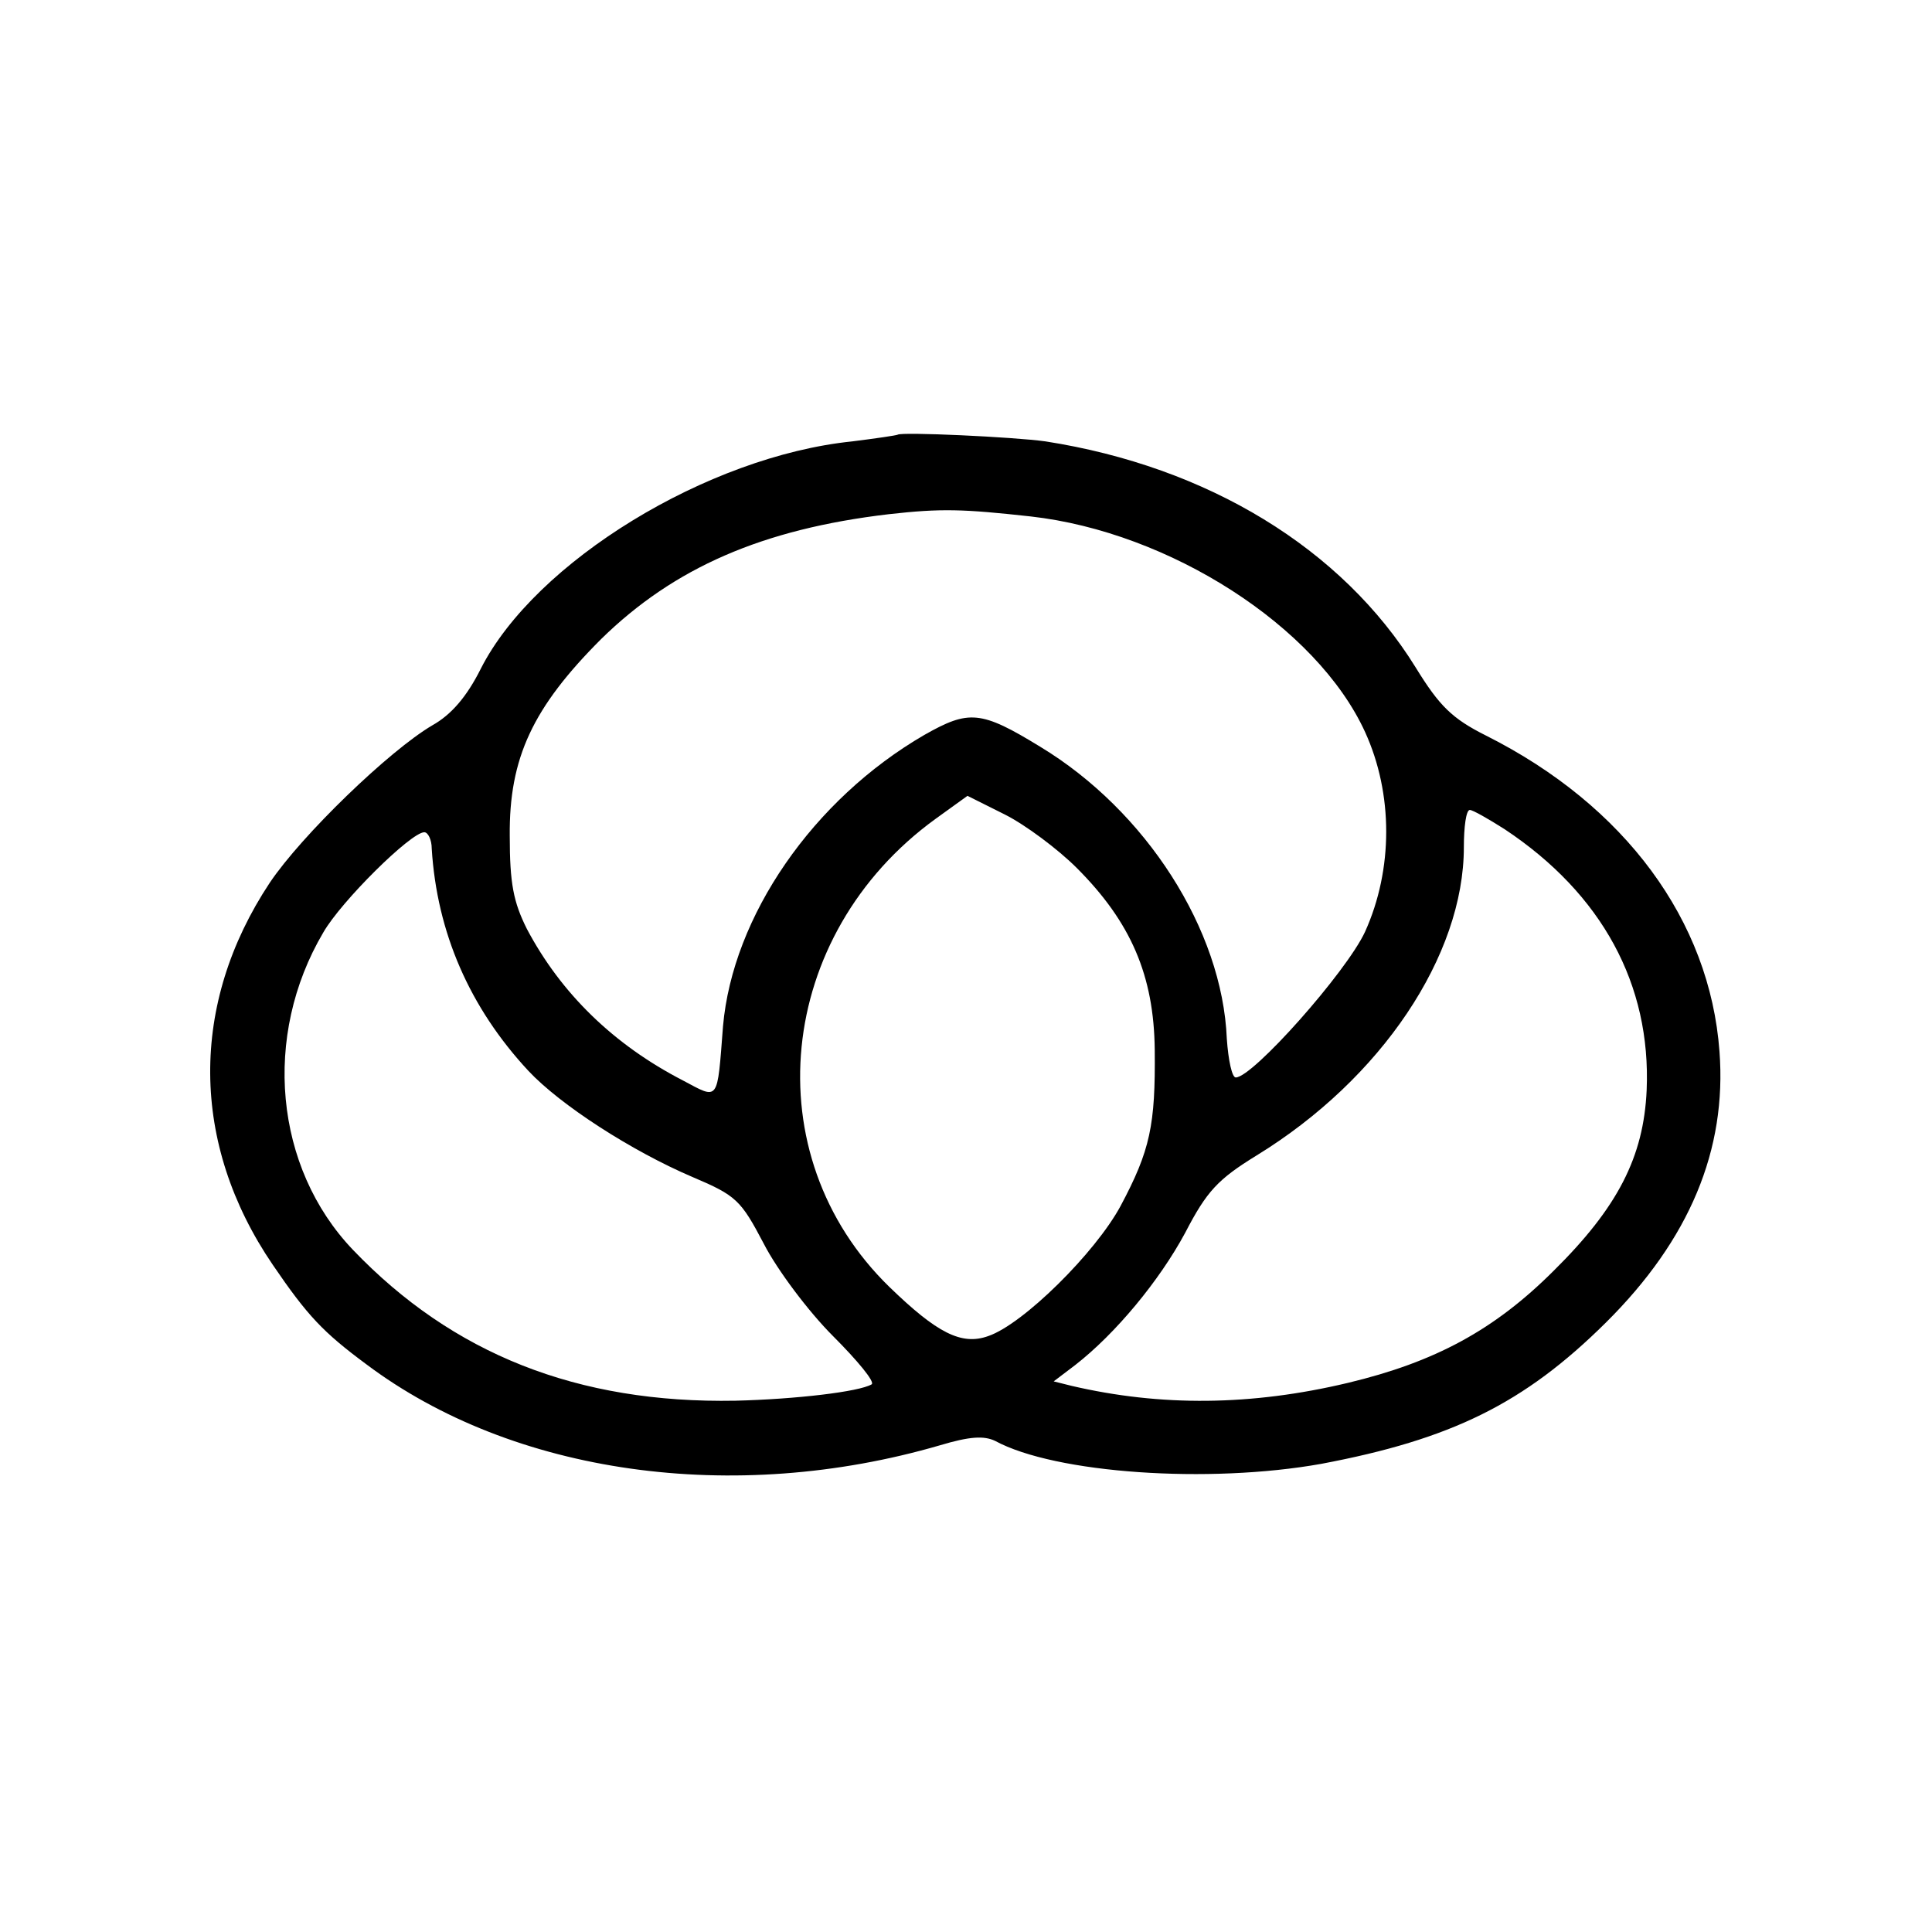
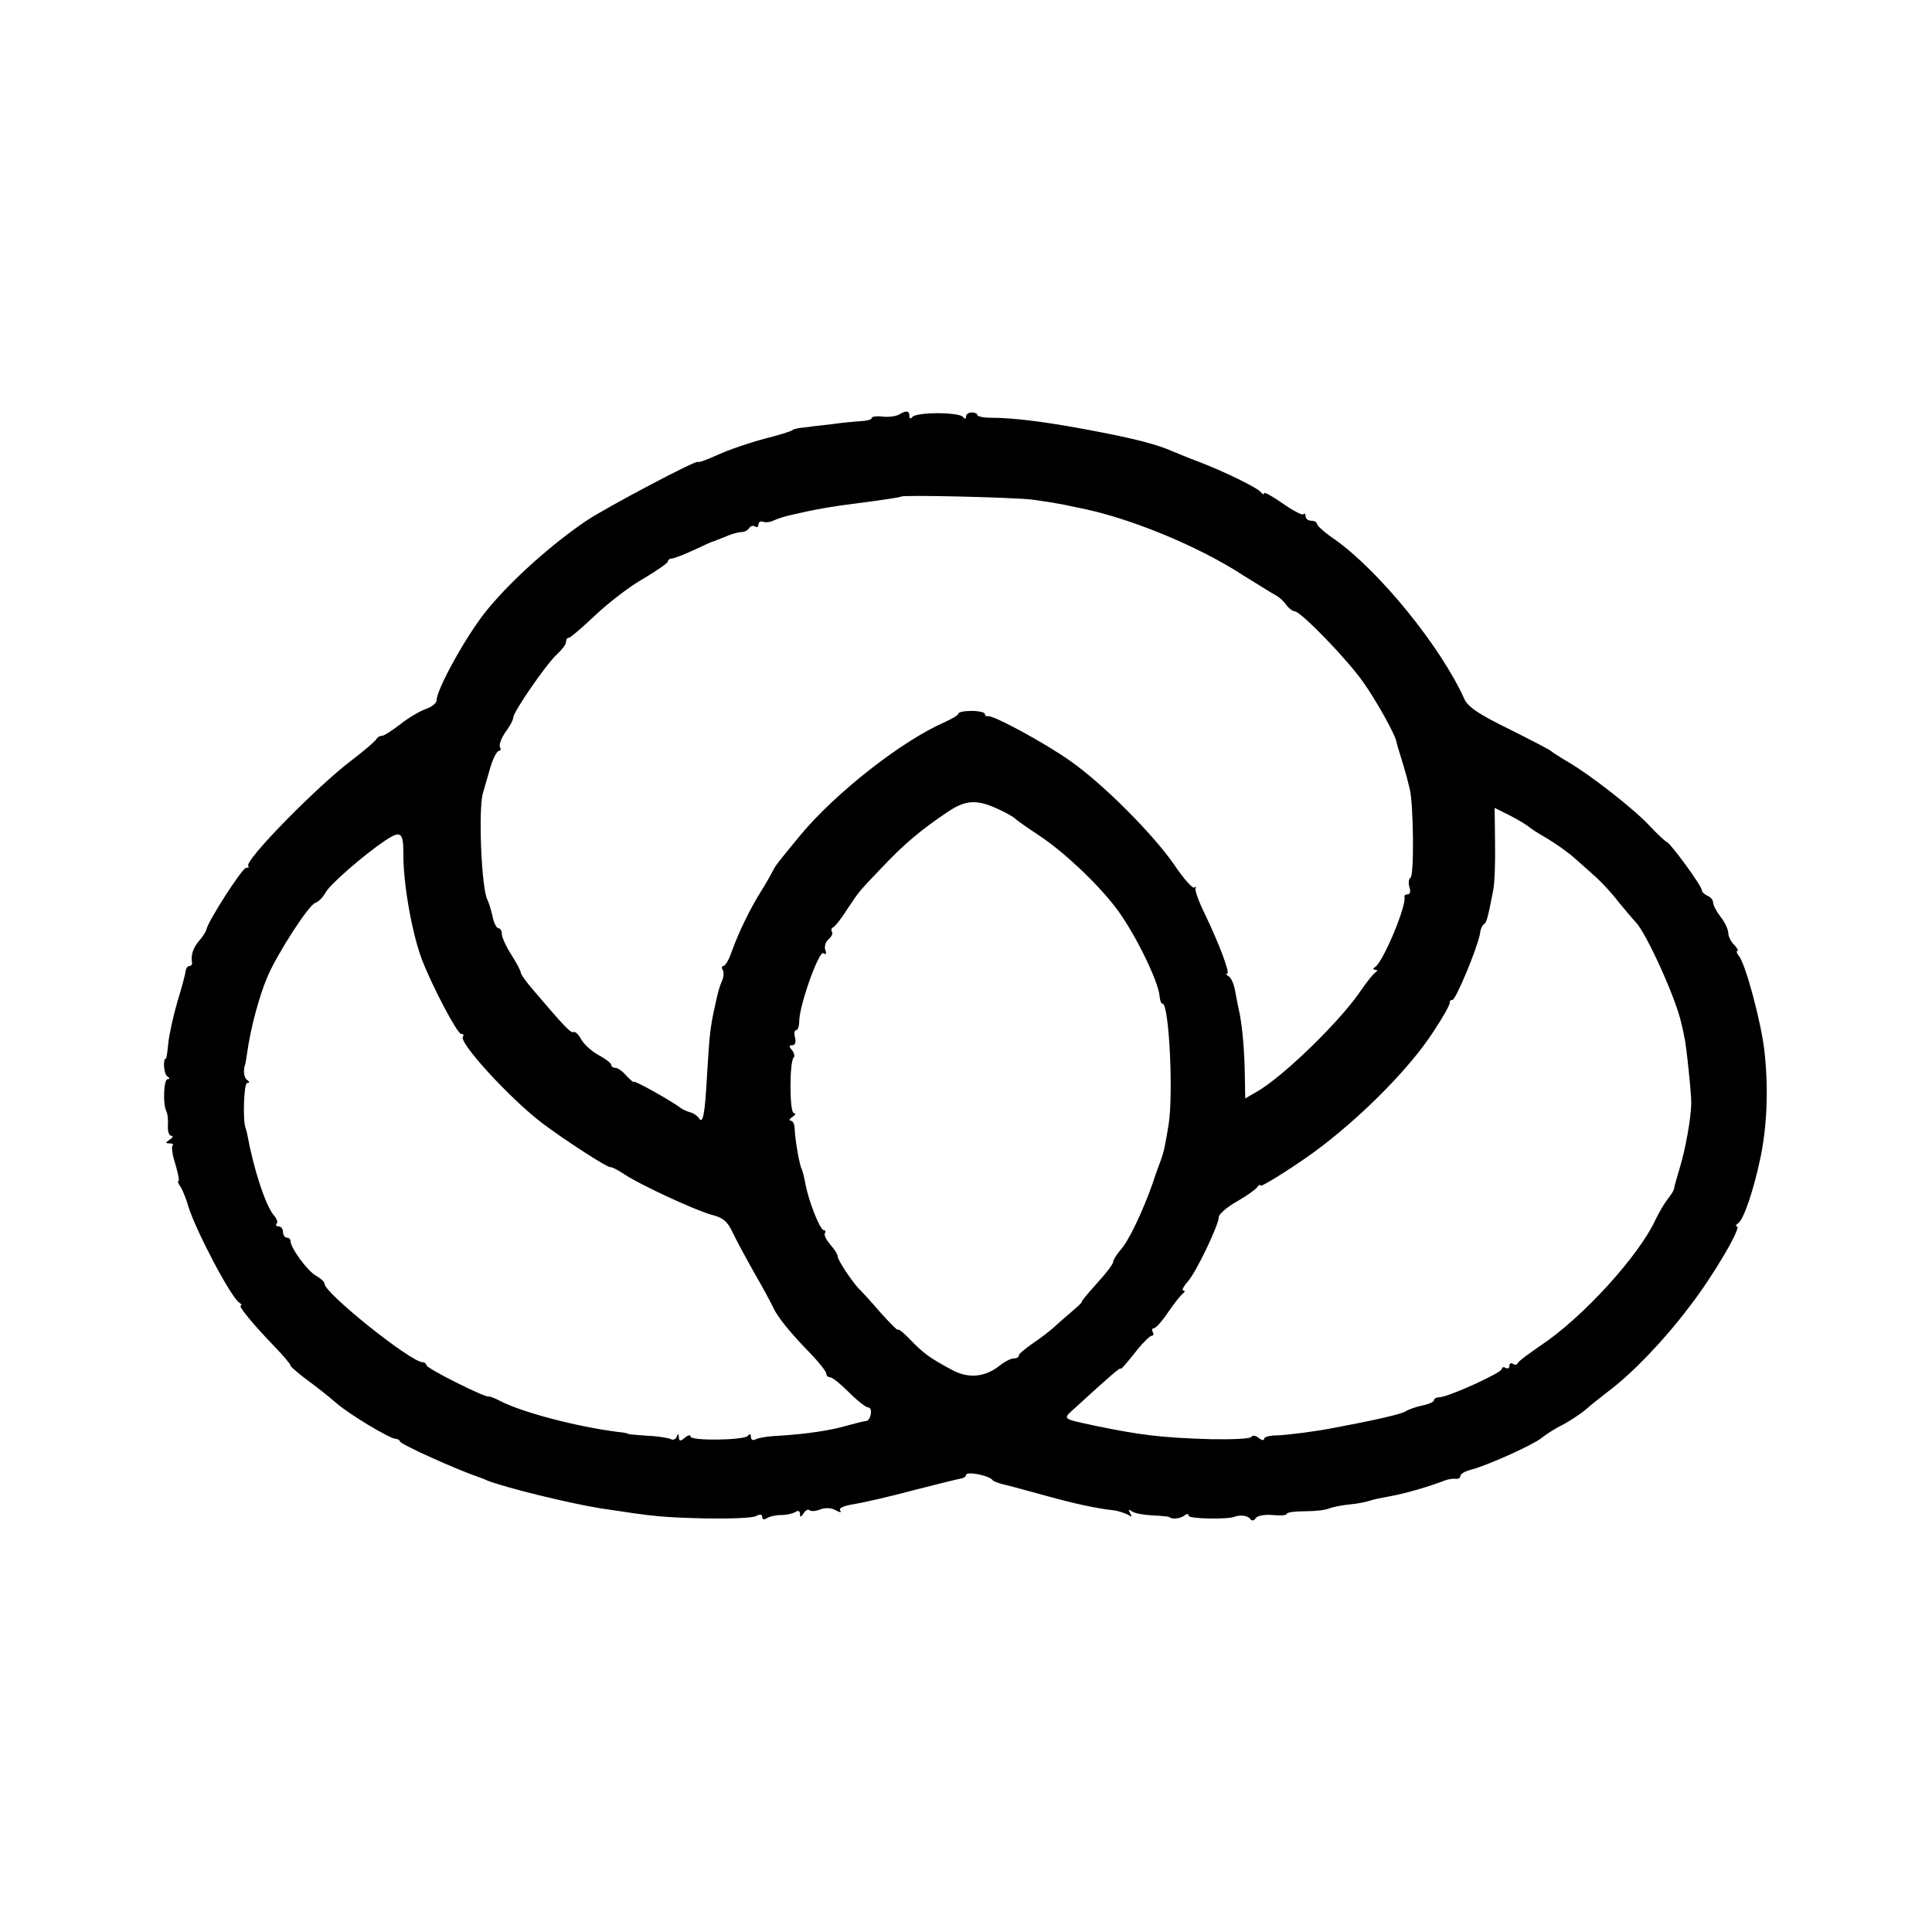
- <svg xmlns="http://www.w3.org/2000/svg" version="1.0" width="260pt" height="260pt" viewBox="0 0 260 260" preserveAspectRatio="xMidYMid meet">
-   <g transform="translate(0,260) scale(0.1,-0.1)" fill="#000000" stroke="none">
-     <path d="M1208 2015 c-2 -1 -29 -5 -61 -9 -195 -20 -427 -162 -500 -306 -19 -38 -40 -62 -65 -76 -58 -34 -176 -148 -219 -212 -108 -163 -107 -351 4 -514 47 -69 68 -91 126 -134 197 -148 494 -190 772 -109 40 12 59 13 74 6 81 -44 288 -58 439 -31 175 33 273 81 383 190 113 112 163 233 153 365 -13 176 -127 331 -314 425 -46 23 -63 40 -95 92 -99 160 -280 270 -498 304 -43 6 -194 13 -199 9z m179 -110 c187 -21 385 -148 450 -290 38 -83 38 -185 0 -269 -25 -54 -151 -196 -174 -196 -5 0 -10 23 -12 52 -6 147 -109 307 -251 393 -80 49 -96 50 -156 16 -150 -87 -258 -244 -271 -392 -8 -103 -5 -99 -54 -73 -93 48 -164 117 -210 204 -18 36 -23 61 -23 125 -1 105 31 173 123 265 98 96 217 148 387 168 71 8 100 7 191 -3z m62 -473 c73 -73 104 -145 105 -245 1 -101 -6 -135 -46 -210 -34 -63 -131 -159 -178 -175 -36 -13 -69 4 -133 66 -183 178 -153 474 62 630 l43 31 50 -25 c28 -14 72 -47 97 -72z m576 52 c131 -87 197 -209 191 -351 -4 -90 -39 -158 -125 -243 -80 -80 -160 -123 -277 -151 -130 -31 -252 -32 -372 -4 l-24 6 29 22 c54 42 113 113 148 178 29 56 44 72 96 104 168 103 279 269 279 415 0 27 3 50 8 50 4 0 25 -12 47 -26z m-1444 -26 c7 -113 51 -214 130 -299 43 -46 139 -108 221 -143 59 -25 65 -31 96 -90 18 -35 60 -91 93 -124 33 -33 57 -62 52 -65 -17 -10 -102 -20 -183 -22 -213 -4 -381 63 -515 203 -106 111 -122 288 -40 427 24 42 118 135 136 135 5 0 10 -10 10 -22z" />
+ <svg xmlns="http://www.w3.org/2000/svg" version="1.0" width="512pt" height="512pt" viewBox="0 0 512 512" preserveAspectRatio="xMidYMid meet">
+   <g transform="translate(0,512) scale(0.1,-0.1)" fill="#000000" stroke="none">
+     <path d="M2382 4021 c-8 -4 -27 -7 -43 -5 -16 2 -29 0 -29 -4 0 -4 -12 -7 -27 -8 -16 -1 -50 -4 -78 -8 -27 -3 -61 -7 -75 -9 -14 -1 -27 -4 -30 -7 -3 -3 -36 -13 -75 -23 -38 -10 -94 -29 -122 -42 -29 -13 -53 -22 -53 -19 0 8 -244 -121 -296 -156 -92 -62 -199 -158 -262 -235 -52 -62 -135 -211 -135 -241 0 -7 -13 -18 -29 -23 -16 -6 -47 -24 -68 -41 -21 -16 -42 -30 -48 -30 -6 0 -12 -4 -14 -8 -2 -5 -31 -30 -65 -56 -93 -70 -287 -268 -275 -281 3 -3 0 -5 -6 -5 -10 0 -100 -140 -105 -163 -1 -6 -10 -20 -20 -31 -15 -18 -22 -37 -18 -58 0 -5 -3 -8 -7 -8 -5 0 -9 -6 -10 -12 0 -7 -10 -44 -22 -83 -11 -38 -22 -88 -24 -110 -2 -22 -5 -40 -6 -40 -9 0 -6 -41 3 -47 7 -5 8 -8 1 -8 -10 0 -13 -67 -3 -85 3 -6 5 -22 4 -37 -1 -16 3 -28 9 -28 6 0 4 -5 -4 -10 -12 -8 -12 -10 -1 -10 8 0 12 -3 8 -6 -3 -3 0 -26 8 -50 7 -24 11 -44 8 -44 -3 0 -1 -6 4 -13 5 -6 16 -32 23 -57 21 -65 112 -238 134 -252 6 -4 8 -8 4 -8 -8 0 33 -50 90 -109 23 -24 42 -46 42 -50 0 -3 22 -22 48 -41 26 -19 58 -45 73 -58 34 -30 141 -94 157 -95 6 0 12 -4 12 -7 0 -7 151 -75 210 -95 3 -1 12 -4 20 -8 47 -19 219 -61 300 -74 145 -22 160 -24 280 -27 63 -1 123 1 133 6 11 6 17 5 17 -2 0 -7 5 -8 13 -3 6 4 23 8 37 8 14 0 31 4 38 8 7 5 12 3 12 -5 0 -10 3 -9 10 2 5 8 12 11 15 8 4 -4 17 -3 29 2 13 5 30 4 40 -2 13 -7 17 -7 12 0 -3 6 12 12 38 16 24 4 95 20 158 37 62 16 119 30 126 31 6 1 12 5 12 9 0 11 61 -1 70 -13 3 -4 17 -9 30 -12 14 -3 64 -17 112 -30 80 -22 131 -33 183 -39 11 -2 26 -7 34 -11 10 -7 12 -6 6 4 -6 10 -4 11 6 4 8 -5 32 -9 54 -10 22 -1 41 -3 43 -4 7 -7 28 -5 40 3 7 6 12 6 12 0 0 -8 101 -10 120 -3 16 6 36 4 43 -5 4 -6 10 -6 15 2 4 6 23 10 45 8 20 -2 37 -1 37 3 0 4 21 7 48 7 26 0 54 3 63 7 10 4 34 9 55 11 22 2 46 7 54 10 8 3 33 8 55 12 35 6 105 26 145 42 8 3 21 5 28 4 6 -1 12 2 12 7 0 6 12 13 28 17 43 11 165 66 187 84 11 9 37 26 58 36 20 11 47 29 60 40 12 11 40 33 62 50 61 46 145 133 212 222 63 81 140 213 126 213 -5 0 -3 4 3 8 15 10 41 87 59 172 18 86 22 184 11 284 -8 74 -50 232 -68 253 -6 7 -7 13 -4 13 4 0 0 7 -8 16 -9 8 -16 23 -16 32 0 9 -9 28 -20 42 -11 14 -20 31 -20 38 0 7 -7 15 -15 18 -8 4 -15 10 -15 15 0 11 -81 122 -93 128 -4 1 -24 20 -44 41 -40 44 -159 137 -218 171 -22 13 -42 26 -45 29 -3 3 -53 29 -111 58 -80 39 -109 59 -118 79 -62 138 -224 338 -343 423 -27 18 -48 37 -48 42 0 4 -7 8 -15 8 -8 0 -15 5 -15 12 0 6 -3 9 -6 5 -3 -3 -28 10 -55 29 -27 19 -49 31 -49 27 0 -5 -4 -3 -8 2 -8 12 -101 57 -167 82 -22 8 -53 21 -70 28 -37 16 -88 30 -185 49 -133 26 -227 39 -297 39 -18 0 -33 4 -33 7 0 4 -7 7 -15 7 -8 0 -15 -5 -15 -11 0 -7 -3 -7 -8 -1 -4 6 -34 10 -67 10 -33 0 -63 -4 -67 -10 -5 -6 -8 -5 -8 3 0 14 -9 15 -28 3z m353 -225 c28 -4 57 -8 65 -10 8 -1 33 -6 55 -11 133 -25 319 -101 440 -180 39 -24 77 -48 85 -52 8 -4 21 -15 28 -25 7 -10 18 -18 23 -18 16 0 140 -128 181 -187 34 -47 87 -142 89 -160 2 -9 3 -12 19 -64 6 -20 13 -47 16 -60 10 -41 12 -229 2 -235 -5 -3 -6 -14 -3 -25 4 -11 2 -19 -4 -19 -6 0 -10 -3 -9 -7 6 -22 -55 -169 -77 -185 -7 -5 -7 -8 0 -8 6 0 6 -3 -1 -8 -6 -4 -24 -27 -41 -52 -56 -81 -205 -225 -272 -263 l-31 -18 -1 58 c-1 68 -6 126 -14 168 -4 17 -9 44 -12 60 -3 17 -10 33 -16 37 -7 4 -9 8 -5 8 9 0 -22 81 -60 160 -15 30 -25 59 -24 65 2 5 1 7 -3 3 -4 -4 -28 23 -53 60 -55 80 -187 213 -275 275 -66 47 -206 123 -219 119 -5 -1 -8 2 -8 6 0 4 -16 8 -35 8 -19 0 -35 -3 -35 -7 0 -4 -17 -14 -37 -23 -114 -50 -287 -186 -380 -297 -62 -75 -69 -84 -76 -99 -4 -8 -18 -33 -32 -55 -29 -47 -57 -105 -76 -157 -7 -21 -17 -38 -22 -38 -4 0 -5 -5 -2 -10 4 -6 3 -19 -1 -28 -9 -21 -11 -30 -19 -67 -13 -57 -15 -80 -21 -180 -6 -109 -11 -136 -22 -118 -4 6 -14 13 -22 15 -8 2 -19 7 -25 11 -26 20 -125 75 -125 70 0 -3 -8 4 -19 15 -10 12 -23 22 -30 22 -6 0 -11 3 -11 8 0 4 -15 16 -34 26 -18 10 -39 29 -46 42 -7 13 -16 21 -20 19 -7 -4 -24 14 -110 115 -16 19 -30 38 -30 43 0 4 -11 25 -25 47 -14 22 -25 46 -25 55 0 8 -4 15 -9 15 -5 0 -13 15 -16 33 -4 17 -10 36 -13 42 -16 26 -25 242 -12 284 4 14 13 45 20 69 7 23 17 42 22 42 5 0 6 5 3 10 -3 6 3 23 14 39 12 16 21 33 21 39 0 15 89 144 116 168 13 12 24 26 24 33 0 6 3 11 8 11 4 0 35 27 70 60 35 33 92 77 128 97 35 21 64 41 64 45 0 4 5 8 11 8 5 0 31 10 57 22 26 12 49 23 52 23 3 1 18 7 33 13 16 7 34 12 42 12 8 0 17 5 20 10 4 6 11 8 16 5 5 -4 9 -1 9 5 0 7 6 10 13 7 6 -2 19 -1 28 4 9 4 27 10 40 13 13 3 35 8 49 11 34 7 67 13 115 19 92 12 130 18 133 20 5 5 297 -2 347 -8z m-86 -822 c20 -9 38 -20 41 -23 3 -4 32 -24 65 -46 62 -41 149 -122 200 -188 48 -61 115 -196 118 -237 1 -11 4 -20 8 -20 17 0 29 -236 16 -320 -9 -54 -12 -70 -19 -90 -3 -8 -14 -37 -23 -65 -28 -79 -65 -156 -86 -178 -10 -12 -19 -26 -19 -31 0 -6 -20 -32 -44 -58 -24 -27 -42 -48 -39 -48 2 0 -10 -12 -28 -27 -19 -16 -40 -35 -49 -43 -9 -8 -32 -26 -53 -40 -20 -14 -37 -28 -37 -32 0 -5 -6 -8 -14 -8 -7 0 -25 -9 -38 -20 -39 -30 -82 -34 -126 -10 -59 32 -74 43 -109 79 -18 19 -33 31 -33 27 0 -4 -21 17 -47 46 -25 29 -49 55 -52 58 -16 13 -61 80 -61 90 0 6 -9 20 -20 32 -10 12 -17 25 -14 30 3 4 1 8 -3 8 -10 0 -41 79 -49 125 -3 16 -7 32 -9 36 -6 9 -18 78 -19 107 0 12 -5 22 -10 22 -6 0 -4 5 4 10 8 5 10 10 4 10 -12 0 -12 135 -1 147 4 3 2 12 -4 20 -9 10 -8 13 1 13 7 0 10 8 7 20 -3 11 -2 20 3 20 4 0 8 10 8 23 0 42 52 188 64 181 7 -5 9 -2 5 9 -3 8 1 21 8 27 8 7 13 16 10 20 -3 5 -2 10 2 12 5 1 22 23 38 48 33 50 32 48 97 116 53 56 99 95 166 140 51 35 80 37 141 8z m1401 -44 c3 -3 25 -18 50 -32 25 -15 59 -39 76 -55 17 -15 42 -37 55 -49 13 -12 40 -40 58 -64 19 -23 40 -48 46 -54 28 -29 106 -201 120 -265 3 -11 7 -30 9 -41 5 -19 19 -156 18 -175 -1 -40 -15 -118 -29 -165 -9 -30 -17 -58 -17 -62 -1 -4 -8 -15 -16 -25 -8 -10 -23 -35 -33 -56 -44 -95 -192 -258 -303 -332 -32 -22 -61 -43 -62 -48 -2 -4 -8 -5 -13 -1 -5 3 -9 0 -9 -6 0 -6 -4 -8 -10 -5 -5 3 -10 2 -10 -3 0 -10 -143 -75 -166 -75 -8 0 -14 -4 -14 -8 0 -4 -15 -11 -32 -14 -18 -4 -37 -11 -43 -15 -8 -7 -83 -24 -190 -44 -51 -10 -123 -19 -152 -20 -18 0 -33 -4 -33 -9 0 -5 -6 -4 -14 2 -8 7 -17 8 -20 3 -3 -5 -51 -7 -108 -6 -131 4 -186 11 -303 35 -92 20 -90 17 -57 47 94 86 122 110 122 105 0 -4 16 15 36 40 20 26 41 47 46 47 5 0 6 5 3 10 -3 5 -2 10 3 10 5 0 22 19 38 43 16 23 33 45 39 49 5 4 6 8 1 8 -5 0 0 10 11 23 22 23 83 151 83 172 0 7 21 26 48 41 26 15 50 32 54 38 4 6 8 8 8 4 0 -7 110 63 164 105 117 90 235 211 294 302 26 39 45 73 44 78 -1 4 2 7 7 7 9 0 66 137 73 175 1 11 6 23 11 26 7 5 10 17 24 89 4 19 6 76 5 127 l-1 92 42 -21 c23 -12 44 -25 47 -28z m-2981 -72 c-1 -77 23 -214 50 -283 27 -70 93 -195 103 -195 6 0 8 -3 5 -7 -14 -13 122 -162 208 -228 58 -44 172 -118 182 -118 4 1 19 -7 33 -16 40 -28 191 -98 235 -110 32 -8 43 -18 57 -48 10 -21 36 -69 58 -108 22 -38 44 -79 49 -90 12 -26 46 -68 99 -122 23 -24 42 -48 42 -54 0 -5 5 -9 10 -9 6 0 28 -18 50 -40 22 -22 45 -40 51 -40 13 0 7 -35 -6 -36 -6 0 -28 -6 -50 -12 -46 -13 -104 -22 -182 -27 -28 -1 -56 -6 -62 -10 -6 -3 -11 0 -11 7 0 8 -3 9 -8 3 -9 -12 -152 -14 -152 -2 0 5 -7 4 -15 -3 -12 -10 -15 -10 -16 1 0 10 -2 11 -6 1 -2 -6 -9 -9 -15 -6 -5 3 -33 8 -61 9 -29 2 -52 4 -52 5 0 1 -12 4 -26 5 -110 14 -251 51 -311 81 -15 8 -30 14 -33 13 -12 -2 -165 75 -165 83 0 4 -5 8 -10 8 -31 0 -260 183 -260 208 0 5 -10 14 -22 21 -23 12 -68 74 -68 92 0 5 -4 9 -10 9 -5 0 -10 7 -10 15 0 8 -5 15 -12 15 -6 0 -8 3 -5 7 4 3 1 13 -7 22 -22 26 -53 119 -71 216 -1 6 -3 12 -4 15 -8 17 -5 120 4 120 7 0 7 3 0 8 -9 6 -11 26 -5 42 1 3 3 16 5 30 9 65 32 151 54 202 26 61 108 188 126 195 9 3 21 15 28 28 11 21 102 100 157 137 42 28 49 23 49 -34z" />
  </g>
</svg>
